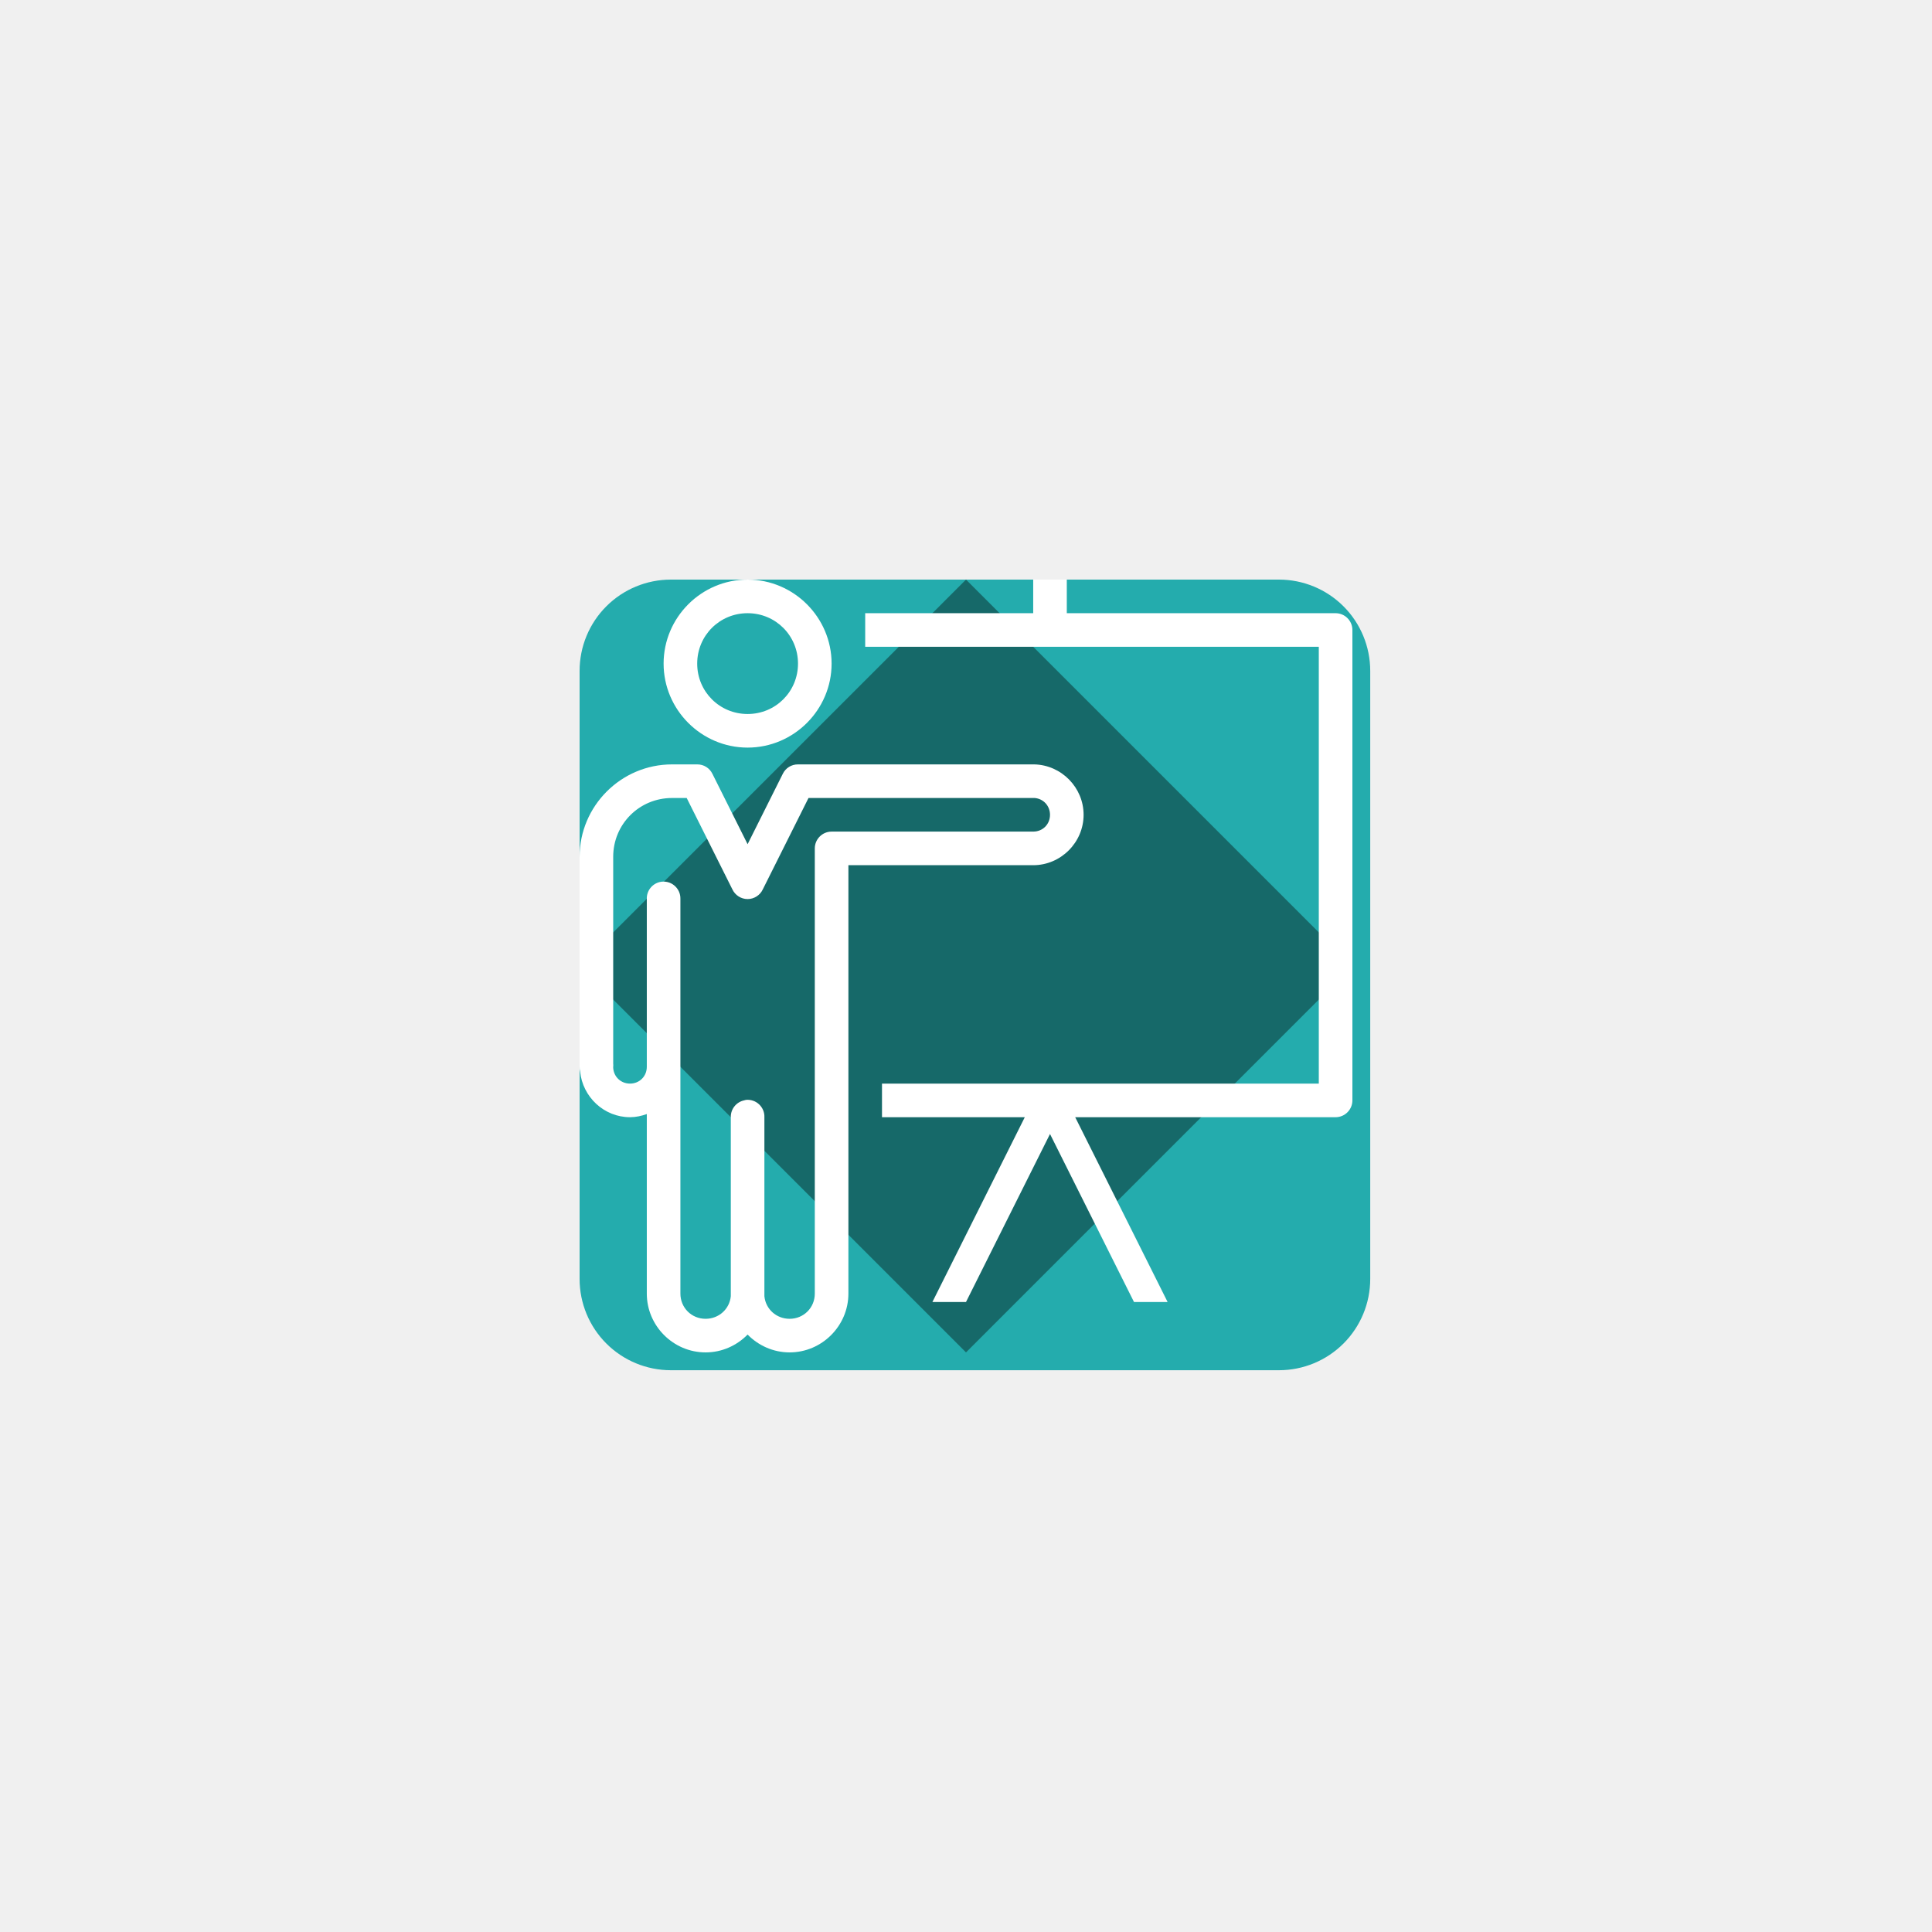
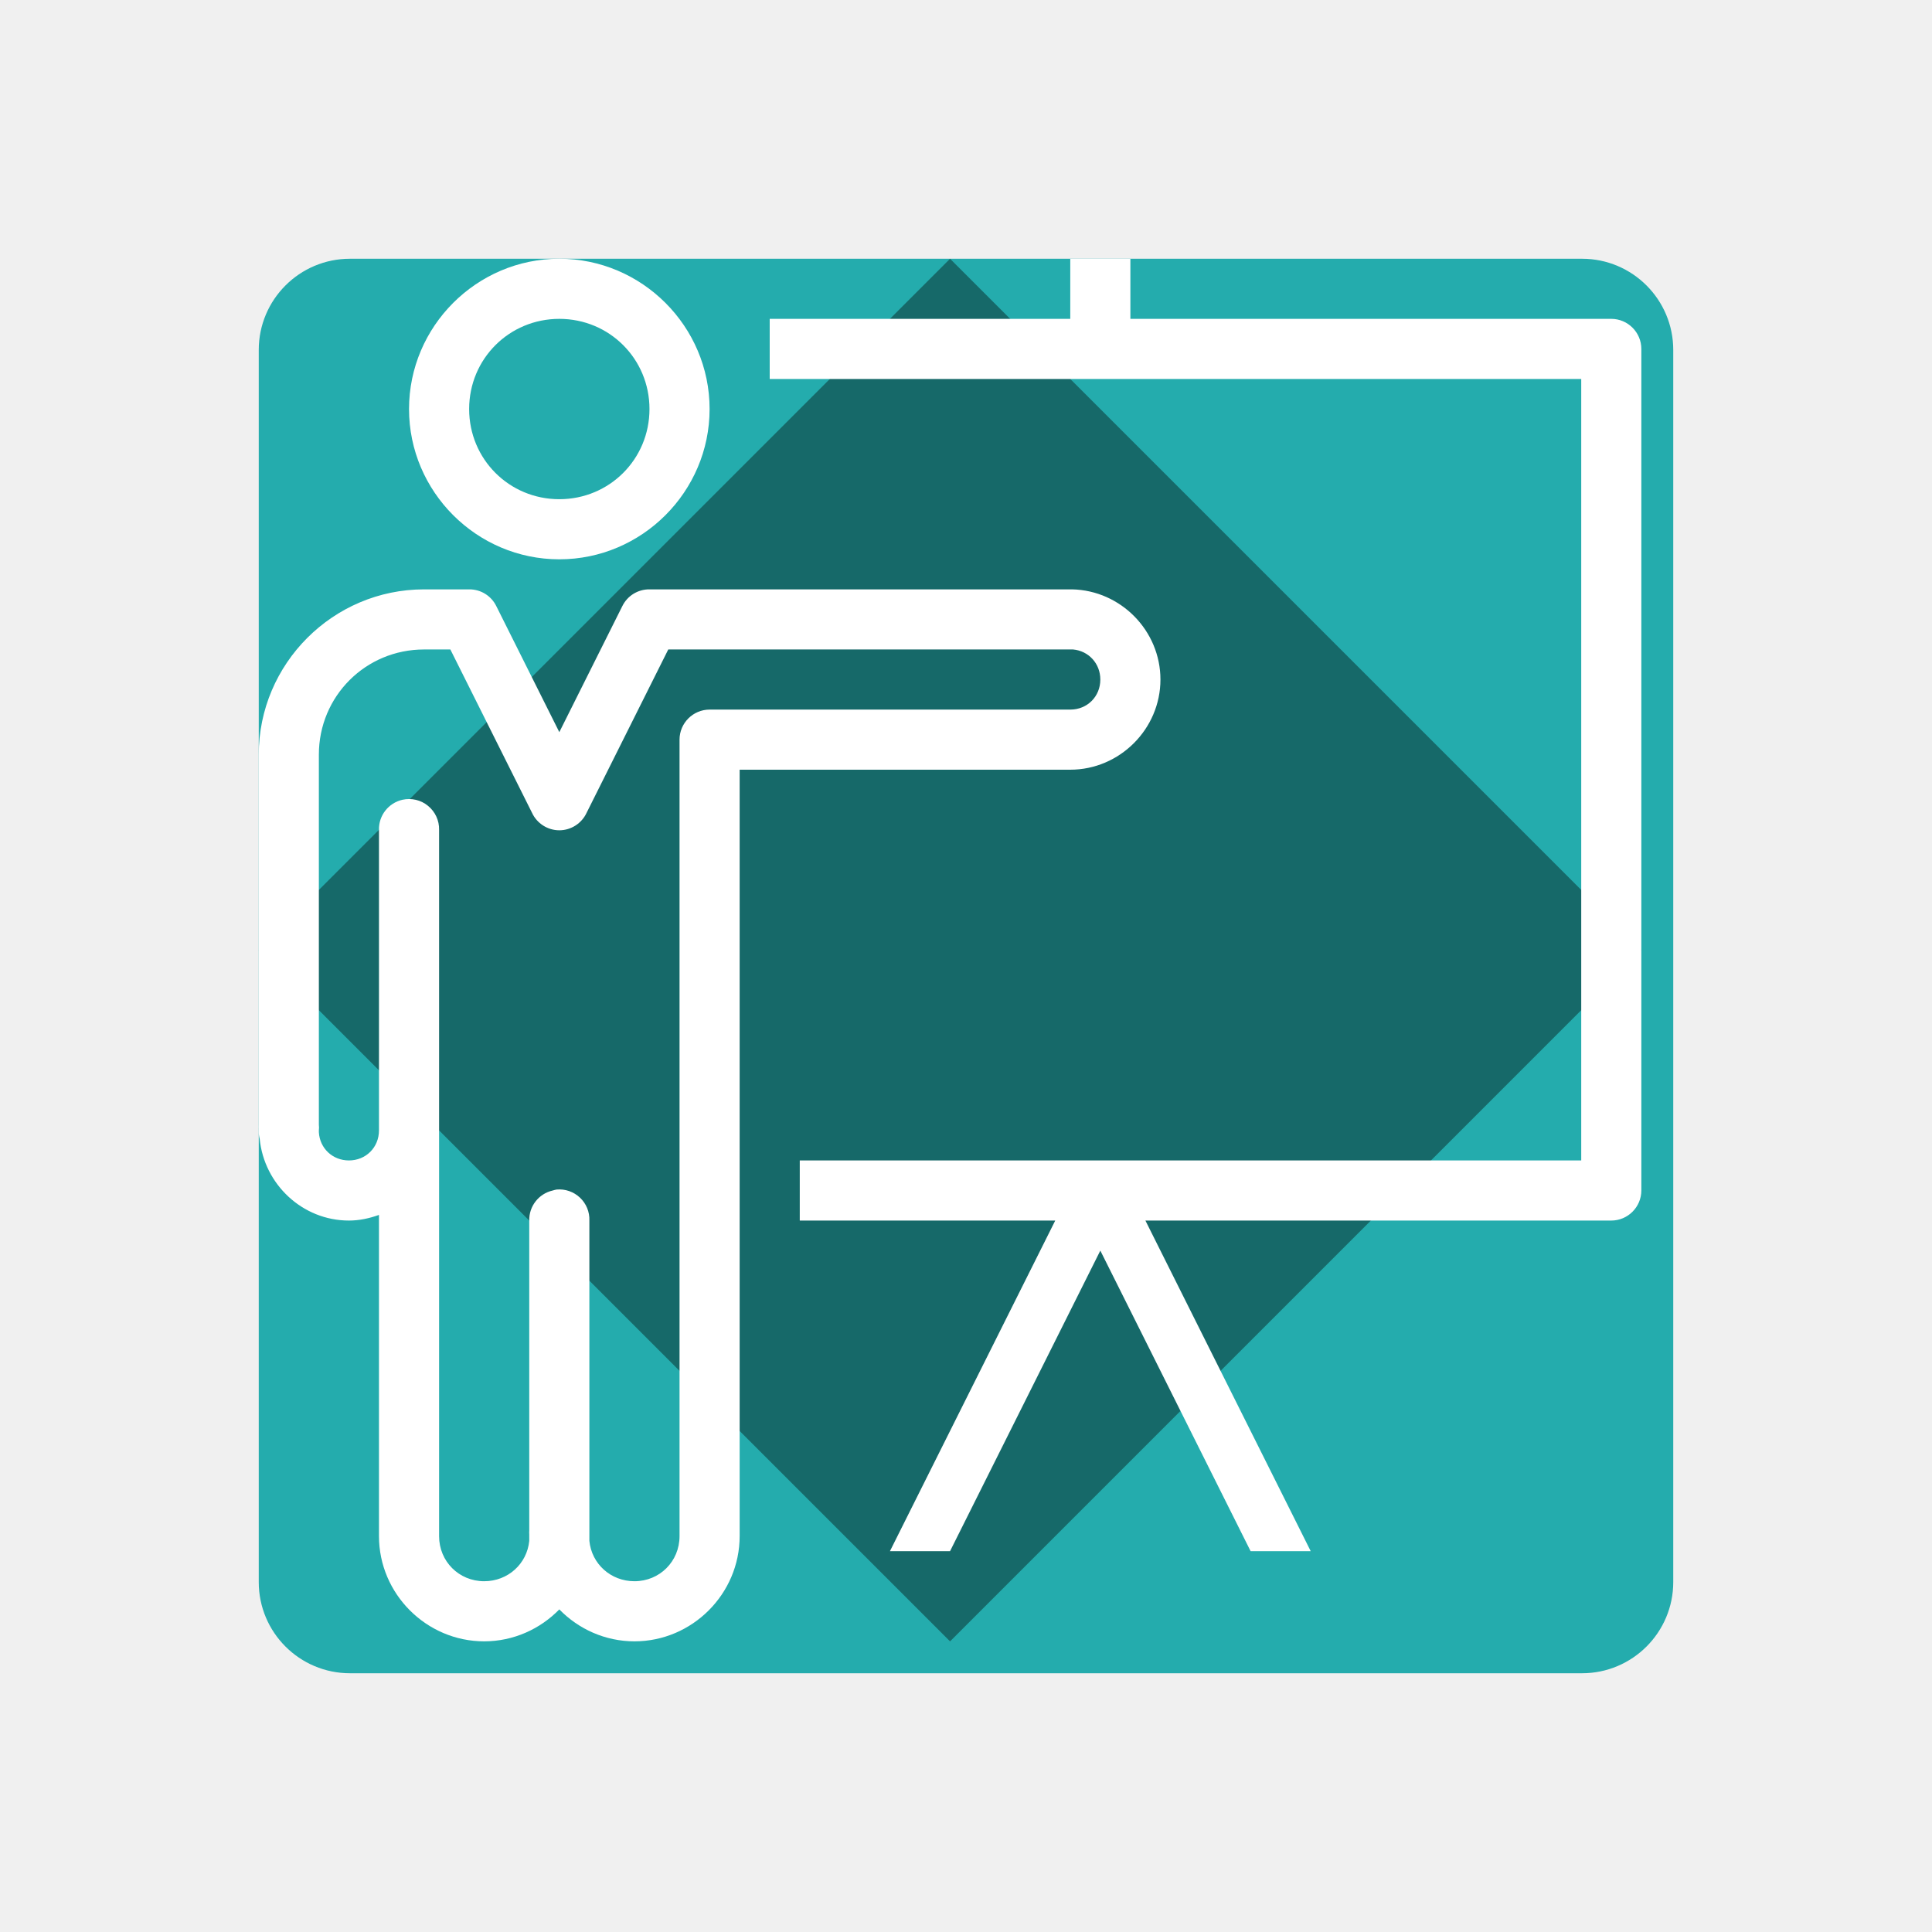
<svg xmlns="http://www.w3.org/2000/svg" width="1080" zoomAndPan="magnify" viewBox="0 0 810 810" height="1080" preserveAspectRatio="xMidYMid meet" version="1.0">
  <defs>
-     <clipPath id="81920e0ffb">
-       <path d="M 243 243 L 574.473 243 L 574.473 574.473 L 243 574.473 Z M 243 243 " clip-rule="nonzero" />
+     <clipPath id="d53e8c23b7">
+       <path d="M 108.48 108.48 L 701.52 108.48 L 701.52 701.52 L 108.48 701.52 Z M 108.48 108.48 " clip-rule="nonzero" />
    </clipPath>
-     <clipPath id="514a36eed8">
-       <path d="M 281.25 243 L 536.223 243 C 546.367 243 556.098 247.031 563.27 254.203 C 570.441 261.375 574.473 271.105 574.473 281.25 L 574.473 536.223 C 574.473 546.367 570.441 556.098 563.27 563.27 C 556.098 570.441 546.367 574.473 536.223 574.473 L 281.25 574.473 C 271.105 574.473 261.375 570.441 254.203 563.27 C 247.031 556.098 243 546.367 243 536.223 L 243 281.25 C 243 271.105 247.031 261.375 254.203 254.203 C 261.375 247.031 271.105 243 281.25 243 Z M 281.25 243 " clip-rule="nonzero" />
+     <clipPath id="952cd39615">
+       <path d="M 146.73 108.48 L 663.27 108.48 C 684.395 108.48 701.52 125.605 701.52 146.73 L 701.52 663.27 C 701.52 684.395 684.395 701.52 663.27 701.52 L 146.73 701.52 C 125.605 701.52 108.48 684.395 108.48 663.27 L 108.48 146.73 C 108.48 125.605 125.605 108.48 146.73 108.48 Z M 146.73 108.48 " clip-rule="nonzero" />
    </clipPath>
-     <clipPath id="304051250d">
-       <path d="M 243 243 L 567 243 L 567 567 L 243 567 Z M 243 243 " clip-rule="nonzero" />
+     <clipPath id="54586e6c35">
+       <path d="M 108.48 108.48 L 688.148 108.48 L 688.148 688.148 L 108.48 688.148 Z M 108.48 108.48 " clip-rule="nonzero" />
    </clipPath>
-     <clipPath id="ee0007f868">
-       <path d="M 405 243 L 567 405 L 405 567 L 243 405 Z M 405 243 " clip-rule="nonzero" />
+     <clipPath id="dde91765d3">
+       <path d="M 398.316 108.48 L 688.148 398.316 L 398.316 688.148 L 108.48 398.316 Z M 398.316 108.48 " clip-rule="nonzero" />
    </clipPath>
-     <clipPath id="6a0d9b22d6">
-       <path d="M 243 243 L 567 243 L 567 567 L 243 567 Z M 243 243 " clip-rule="nonzero" />
+     <clipPath id="da1d1d7d4e">
+       <path d="M 108.48 108.48 L 688.23 108.48 L 688.23 688.23 L 108.48 688.23 Z M 108.48 108.48 " clip-rule="nonzero" />
    </clipPath>
  </defs>
-   <g clip-path="url(#81920e0ffb)">
-     <g clip-path="url(#514a36eed8)">
-       <path fill="#24acad" d="M 243 243 L 574.473 243 L 574.473 574.473 L 243 574.473 Z M 243 243 " fill-opacity="1" fill-rule="nonzero" />
+   <g clip-path="url(#d53e8c23b7)">
+     <g clip-path="url(#952cd39615)">
+       <path fill="#24acad" d="M 108.48 108.48 L 701.52 108.48 L 701.52 701.52 L 108.48 701.52 Z M 108.48 108.48 " fill-opacity="1" fill-rule="nonzero" />
    </g>
  </g>
-   <g clip-path="url(#304051250d)">
-     <g clip-path="url(#ee0007f868)">
-       <path fill="#166969" d="M 243 243 L 567 243 L 567 567 L 243 567 Z M 243 243 " fill-opacity="1" fill-rule="nonzero" />
+   <g clip-path="url(#54586e6c35)">
+     <g clip-path="url(#dde91765d3)">
+       <path fill="#166969" d="M 108.48 108.48 L 688.148 108.48 L 688.148 688.148 L 108.48 688.148 Z M 108.48 108.48 " fill-opacity="1" fill-rule="nonzero" />
    </g>
  </g>
-   <g clip-path="url(#6a0d9b22d6)">
-     <path fill="#ffffff" d="M 313.434 243 C 294.066 243 278.219 258.848 278.219 278.219 C 278.219 297.586 294.066 313.434 313.434 313.434 C 332.805 313.434 348.652 297.586 348.652 278.219 C 348.652 258.848 332.805 243 313.434 243 Z M 433.176 243 L 433.176 257.086 L 362.738 257.086 L 362.738 271.176 L 552.914 271.176 L 552.914 454.305 L 369.781 454.305 L 369.781 468.391 L 429.652 468.391 L 390.914 545.871 L 405 545.871 L 440.219 475.434 L 475.434 545.871 L 489.523 545.871 L 450.781 468.391 L 559.957 468.391 C 563.836 468.391 567 465.227 567 461.348 L 567 264.129 C 567 260.25 563.836 257.086 559.957 257.086 L 447.262 257.086 L 447.262 243 Z M 313.434 257.086 C 325.184 257.086 334.566 266.469 334.566 278.219 C 334.566 289.965 325.184 299.348 313.434 299.348 C 301.688 299.348 292.305 289.965 292.305 278.219 C 292.305 266.469 301.688 257.086 313.434 257.086 Z M 281.738 320.477 C 260.418 320.477 243 337.895 243 359.219 L 243 445.941 C 242.973 446.242 242.973 446.52 243 446.82 L 243 447.262 C 242.973 447.922 243.055 448.609 243.219 449.242 C 244.266 459.891 253.234 468.391 264.129 468.391 C 266.605 468.391 268.945 467.867 271.176 467.07 L 271.176 542.348 C 271.176 555.883 282.289 567 295.824 567 C 302.703 567 308.949 564.109 313.434 559.516 C 317.918 564.109 324.164 567 331.043 567 C 344.582 567 355.695 555.883 355.695 542.348 L 355.695 362.738 L 433.176 362.738 C 444.758 362.738 454.305 353.191 454.305 341.609 C 454.305 330.164 445.004 320.727 433.613 320.477 C 433.477 320.477 433.312 320.477 433.176 320.477 L 334.566 320.477 C 331.84 320.449 329.363 321.992 328.184 324.441 L 313.434 353.934 L 298.688 324.441 C 297.504 321.992 295.027 320.449 292.305 320.477 Z M 281.738 334.566 L 287.902 334.566 L 307.051 372.863 C 308.207 375.34 310.711 376.938 313.434 376.938 C 316.16 376.938 318.664 375.34 319.816 372.863 L 338.969 334.566 L 433.176 334.566 C 433.395 334.566 433.613 334.566 433.836 334.566 C 437.492 334.895 440.219 337.867 440.219 341.609 C 440.219 345.598 437.164 348.652 433.176 348.652 L 348.652 348.652 C 344.773 348.652 341.609 351.816 341.609 355.695 L 341.609 542.348 C 341.609 548.262 336.957 552.914 331.043 552.914 C 325.484 552.914 321 548.84 320.477 543.449 L 320.477 541.688 C 320.477 541.469 320.477 541.246 320.477 541.027 L 320.477 468.391 C 320.562 466.355 319.734 464.402 318.277 463.027 C 316.793 461.621 314.781 460.934 312.773 461.129 C 312.473 461.184 312.168 461.266 311.895 461.348 C 308.621 462.09 306.309 465.035 306.391 468.391 L 306.391 541.027 C 306.363 541.328 306.363 541.605 306.391 541.906 L 306.391 543.449 C 305.867 548.84 301.383 552.914 295.824 552.914 C 289.91 552.914 285.262 548.262 285.262 542.348 L 285.262 376.824 C 285.316 374.652 284.352 372.59 282.676 371.215 C 281.023 369.836 278.797 369.316 276.676 369.781 C 273.402 370.527 271.09 373.469 271.176 376.824 L 271.176 446.16 C 271.176 446.379 271.176 446.602 271.176 446.82 L 271.176 447.262 C 271.176 451.25 268.121 454.305 264.129 454.305 C 260.305 454.305 257.309 451.469 257.086 447.699 C 257.086 447.562 257.086 447.398 257.086 447.262 C 257.141 446.82 257.141 446.379 257.086 445.941 L 257.086 359.219 C 257.086 345.516 268.039 334.566 281.738 334.566 Z M 281.738 334.566 " fill-opacity="1" fill-rule="nonzero" />
+   <g clip-path="url(#da1d1d7d4e)">
+     <path fill="#ffffff" d="M 234.496 108.48 C 199.84 108.48 171.488 136.836 171.488 171.488 C 171.488 206.141 199.84 234.496 234.496 234.496 C 269.148 234.496 297.5 206.141 297.5 171.488 C 297.5 136.836 269.148 108.48 234.496 108.48 Z M 448.715 108.48 L 448.715 133.684 L 322.703 133.684 L 322.703 158.887 L 662.938 158.887 L 662.938 486.52 L 335.305 486.52 L 335.305 511.723 L 442.414 511.723 L 373.109 650.336 L 398.309 650.336 L 461.316 524.324 L 524.324 650.336 L 549.523 650.336 L 480.219 511.723 L 675.539 511.723 C 682.477 511.723 688.137 506.059 688.137 499.121 L 688.137 146.285 C 688.137 139.344 682.477 133.684 675.539 133.684 L 473.918 133.684 L 473.918 108.48 Z M 234.496 133.684 C 255.512 133.684 272.297 150.469 272.297 171.488 C 272.297 192.508 255.512 209.293 234.496 209.293 C 213.477 209.293 196.691 192.508 196.691 171.488 C 196.691 150.469 213.477 133.684 234.496 133.684 Z M 177.789 247.094 C 139.641 247.094 108.48 278.254 108.48 316.402 L 108.48 471.555 C 108.434 472.098 108.434 472.59 108.48 473.129 L 108.48 473.918 C 108.434 475.098 108.582 476.328 108.875 477.461 C 110.746 496.512 126.793 511.723 146.285 511.723 C 150.715 511.723 154.898 510.785 158.887 509.359 L 158.887 644.035 C 158.887 668.254 178.773 688.137 202.992 688.137 C 215.297 688.137 226.473 682.969 234.496 674.75 C 242.52 682.969 253.691 688.137 265.996 688.137 C 290.215 688.137 310.102 668.254 310.102 644.035 L 310.102 322.703 L 448.715 322.703 C 469.438 322.703 486.52 305.621 486.52 284.898 C 486.52 264.422 469.883 247.539 449.504 247.094 C 449.258 247.094 448.961 247.094 448.715 247.094 L 272.297 247.094 C 267.426 247.047 262.996 249.805 260.879 254.184 L 234.496 306.953 L 208.109 254.184 C 205.992 249.805 201.562 247.047 196.691 247.094 Z M 177.789 272.297 L 188.816 272.297 L 223.074 340.816 C 225.141 345.246 229.621 348.102 234.496 348.102 C 239.367 348.102 243.848 345.246 245.914 340.816 L 280.172 272.297 L 448.715 272.297 C 449.109 272.297 449.504 272.297 449.898 272.297 C 456.441 272.891 461.316 278.203 461.316 284.898 C 461.316 292.035 455.852 297.5 448.715 297.5 L 297.5 297.5 C 290.559 297.5 284.898 303.16 284.898 310.102 L 284.898 644.035 C 284.898 654.617 276.582 662.938 265.996 662.938 C 256.055 662.938 248.031 655.652 247.094 646.004 L 247.094 642.852 C 247.094 642.457 247.094 642.066 247.094 641.672 L 247.094 511.723 C 247.242 508.078 245.766 504.582 243.156 502.121 C 240.5 499.613 236.906 498.383 233.312 498.727 C 232.773 498.824 232.23 498.973 231.738 499.121 C 225.879 500.449 221.746 505.715 221.895 511.723 L 221.895 641.672 C 221.844 642.211 221.844 642.703 221.895 643.246 L 221.895 646.004 C 220.957 655.652 212.934 662.938 202.992 662.938 C 192.41 662.938 184.09 654.617 184.09 644.035 L 184.09 347.906 C 184.188 344.016 182.465 340.324 179.461 337.863 C 176.508 335.402 172.523 334.469 168.73 335.305 C 162.875 336.633 158.738 341.898 158.887 347.906 L 158.887 471.949 C 158.887 472.344 158.887 472.734 158.887 473.129 L 158.887 473.918 C 158.887 481.055 153.422 486.52 146.285 486.52 C 139.445 486.52 134.078 481.449 133.684 474.707 C 133.684 474.461 133.684 474.164 133.684 473.918 C 133.781 473.129 133.781 472.344 133.684 471.555 L 133.684 316.402 C 133.684 291.891 153.277 272.297 177.789 272.297 Z M 177.789 272.297 " fill-opacity="1" fill-rule="nonzero" />
  </g>
</svg>
